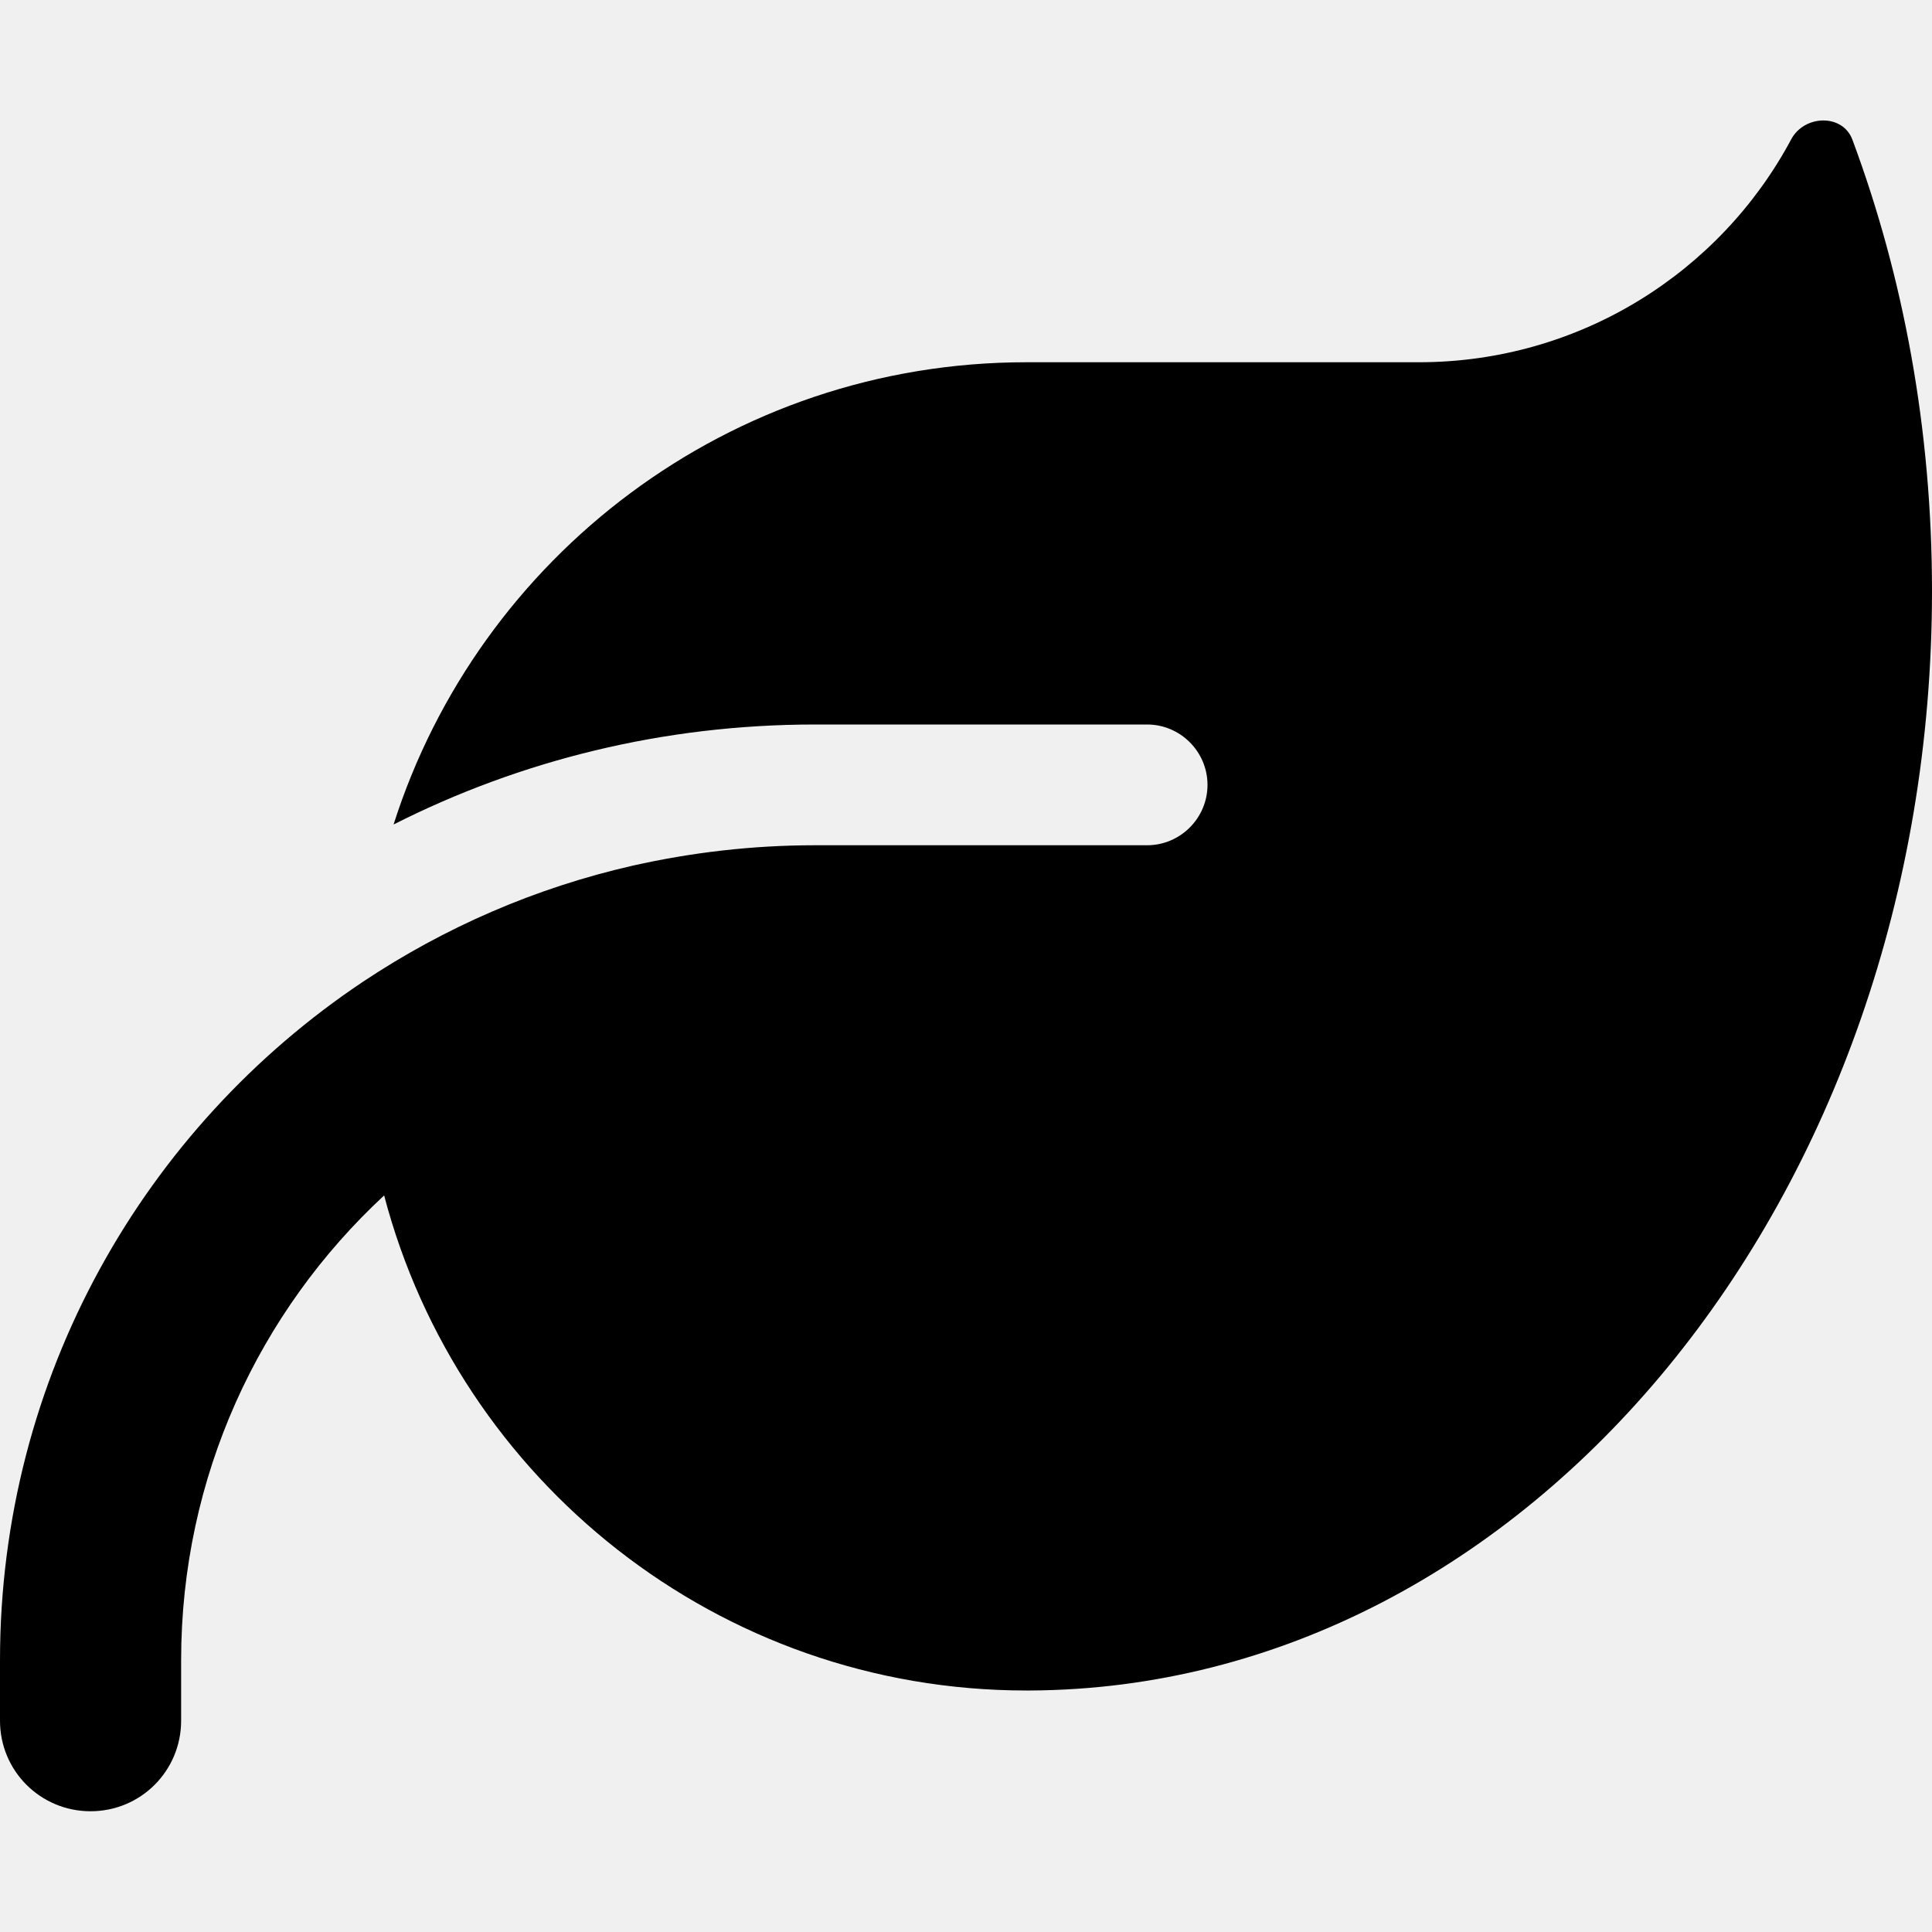
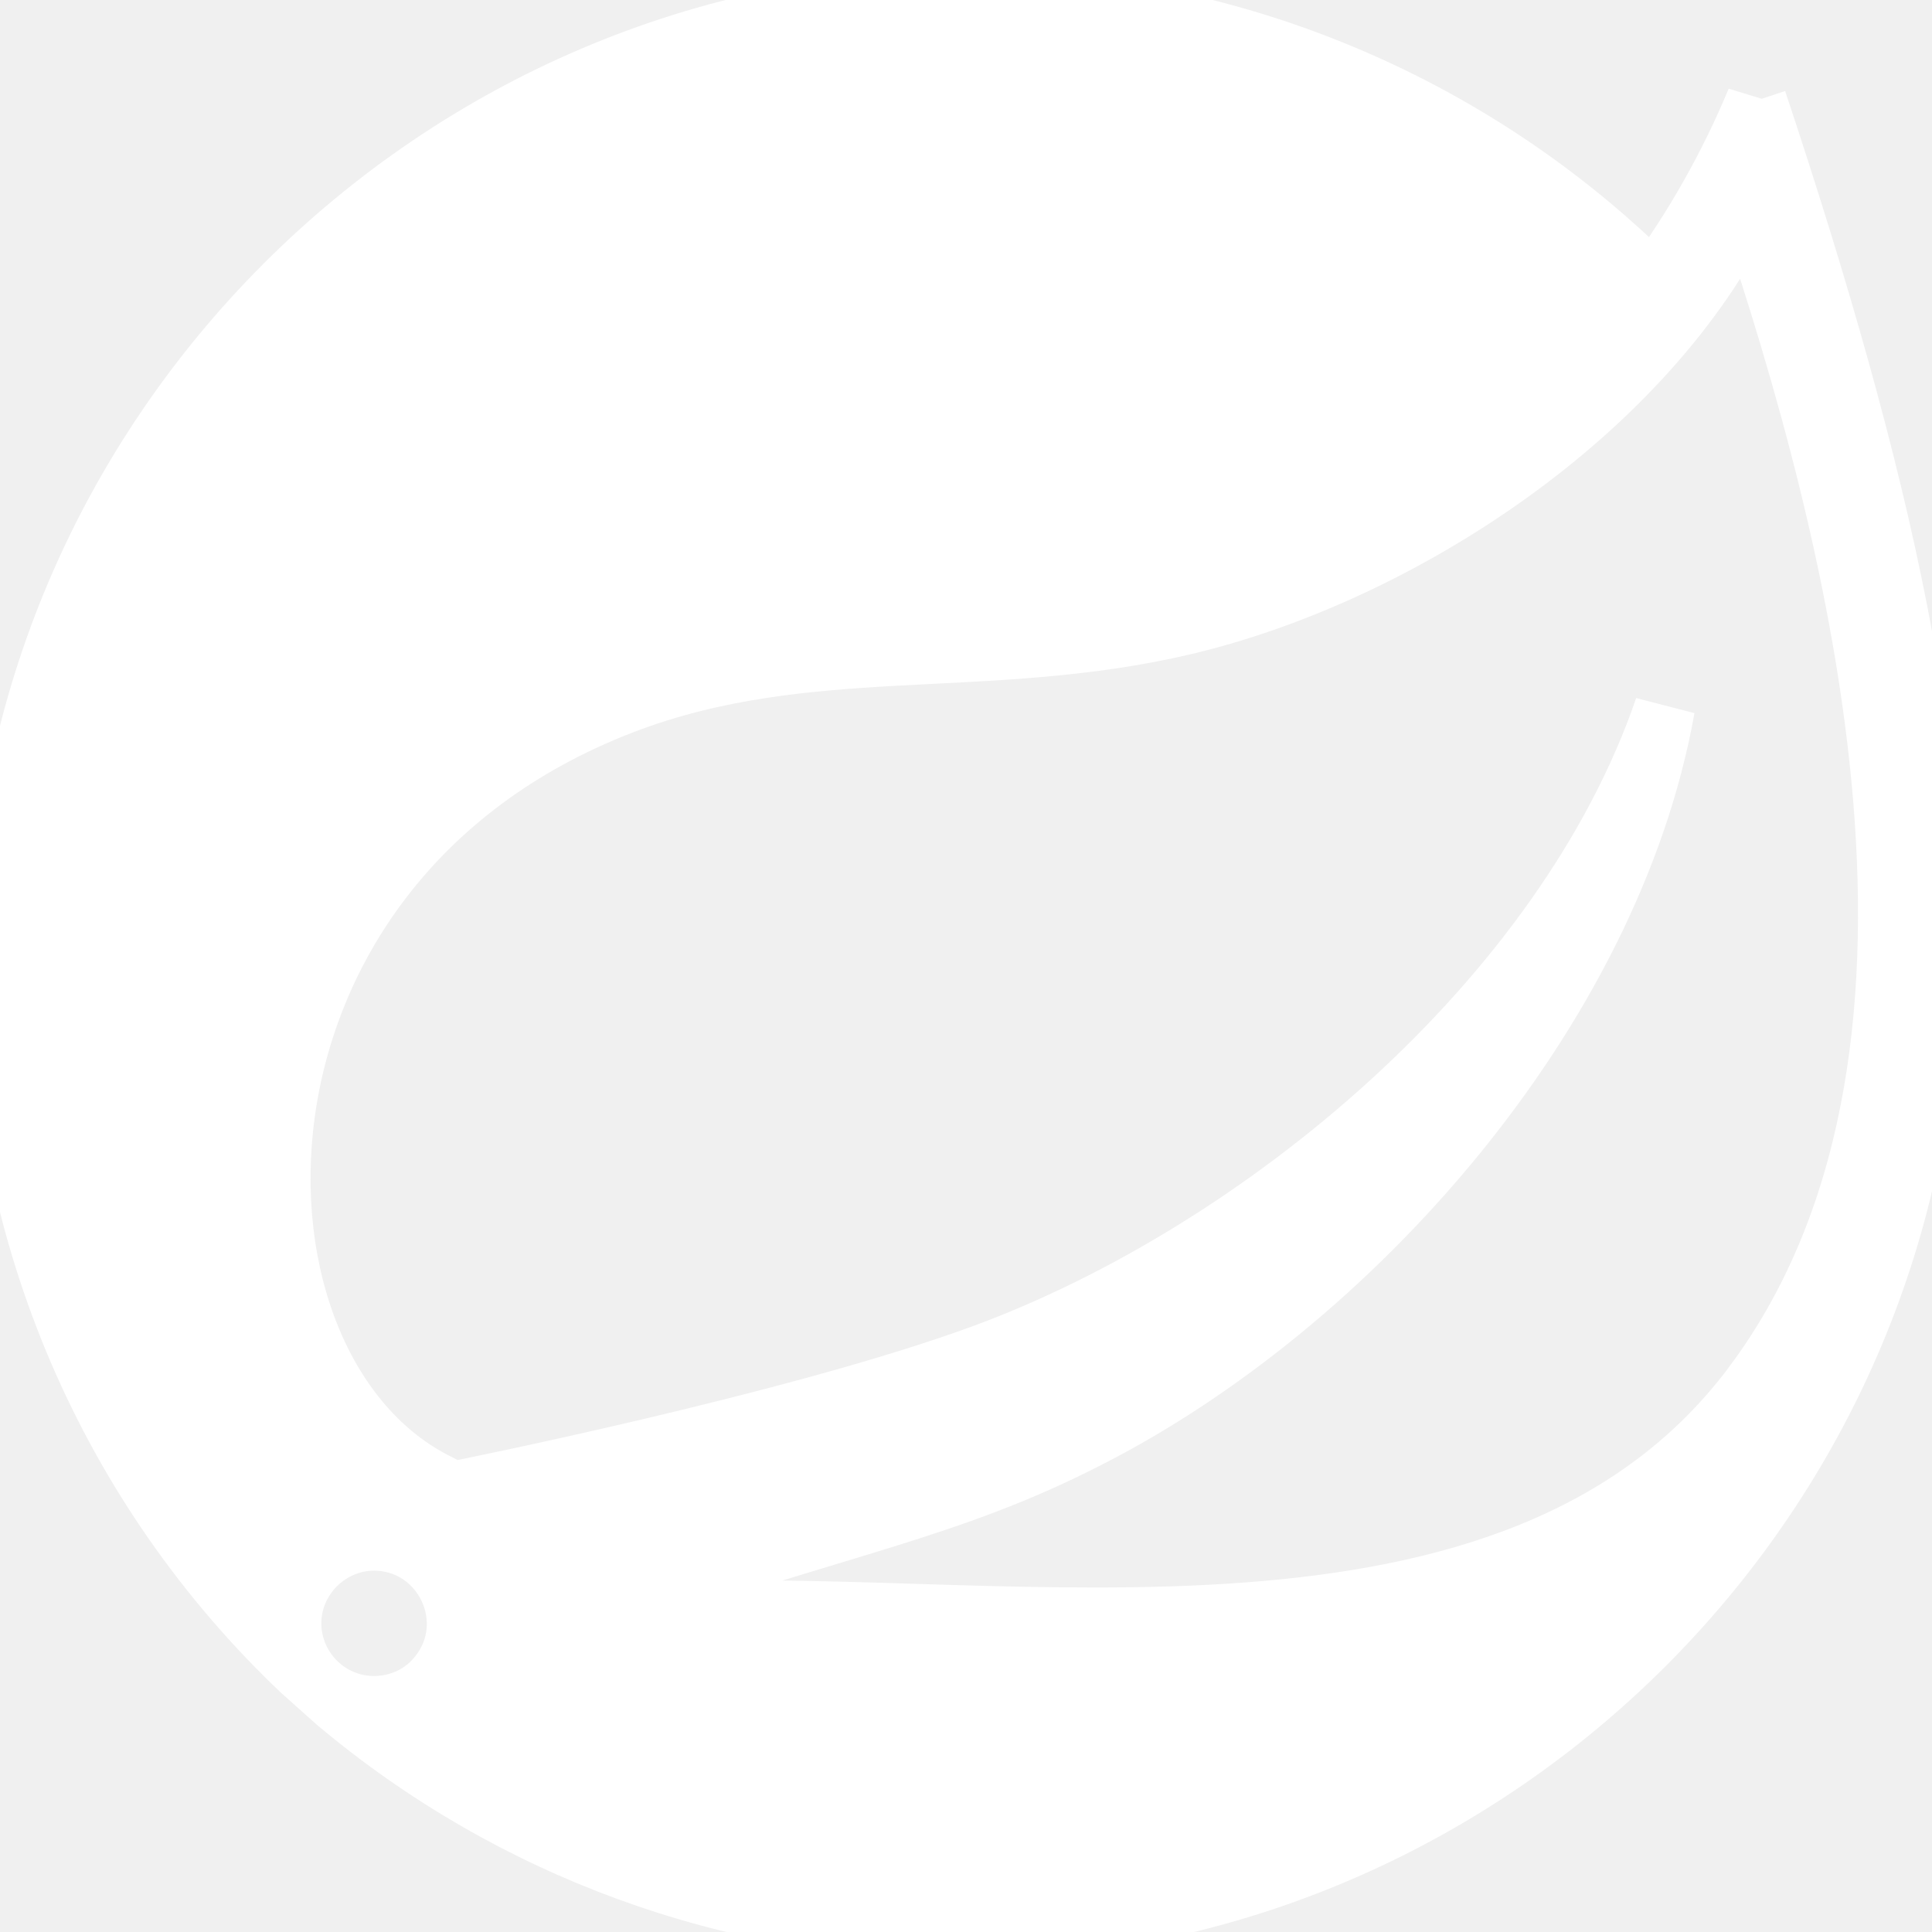
- <svg xmlns="http://www.w3.org/2000/svg" viewBox="0 0 512 512">
-   <path d="M272 96c-78.6 0-145.1 51.5-167.7 122.5c33.6-17 71.5-26.5 111.7-26.5h88c8.8 0 16 7.2 16 16s-7.2 16-16 16H288 216s0 0 0 0c-16.6 0-32.7 1.9-48.3 5.4c-25.9 5.9-49.9 16.4-71.4 30.7c0 0 0 0 0 0C38.3 298.8 0 364.9 0 440v16c0 13.3 10.7 24 24 24s24-10.7 24-24V440c0-48.7 20.7-92.5 53.8-123.2C121.6 392.3 190.3 448 272 448l1 0c132.1-.7 239-130.9 239-291.4c0-42.6-7.5-83.1-21.1-119.6c-2.6-6.9-12.7-6.6-16.2-.1C455.9 72.1 418.7 96 376 96L272 96z" />
+ <svg xmlns="http://www.w3.org/2000/svg" fill="#ffffff" viewBox="0 0 32 32" stroke="#ffffff">
+   <g id="SVGRepo_bgCarrier" stroke-width="0" />
+   <g id="SVGRepo_tracerCarrier" stroke-linecap="round" stroke-linejoin="round" />
+   <g id="SVGRepo_iconCarrier">
+     <path d="M29.094 1.661c-0.448 1.078-1.021 2.094-1.708 3.031-3.010-3.005-7.089-4.693-11.344-4.693-8.802 0-16.042 7.24-16.042 16.042 0 4.391 1.802 8.594 4.984 11.62l0.589 0.526c2.896 2.438 6.552 3.771 10.333 3.776 8.37 0 15.401-6.552 16-14.896 0.438-4.089-0.766-9.255-2.813-15.401zM7.26 27.755c-0.255 0.323-0.651 0.505-1.063 0.505-0.76 0-1.37-0.615-1.375-1.37 0-0.755 0.625-1.375 1.375-1.375 1.151 0.005 1.792 1.344 1.063 2.24zM29.031 22.953c-3.958 5.271-12.417 3.495-17.833 3.75 0 0-0.964 0.057-1.932 0.214 0 0 0.365-0.151 0.833-0.333 3.807-1.323 5.604-1.578 7.917-2.766 4.354-2.214 8.661-7.057 9.557-12.094-1.661 4.849-6.688 9.010-11.266 10.703-3.135 1.156-8.802 2.281-8.802 2.281l-0.229-0.12c-3.859-1.875-3.974-10.229 3.036-12.927 3.068-1.177 6.010-0.531 9.323-1.318 3.542-0.844 7.641-3.5 9.307-6.964 1.865 5.542 4.109 14.214 0.089 19.573z" />
+   </g>
</svg>
